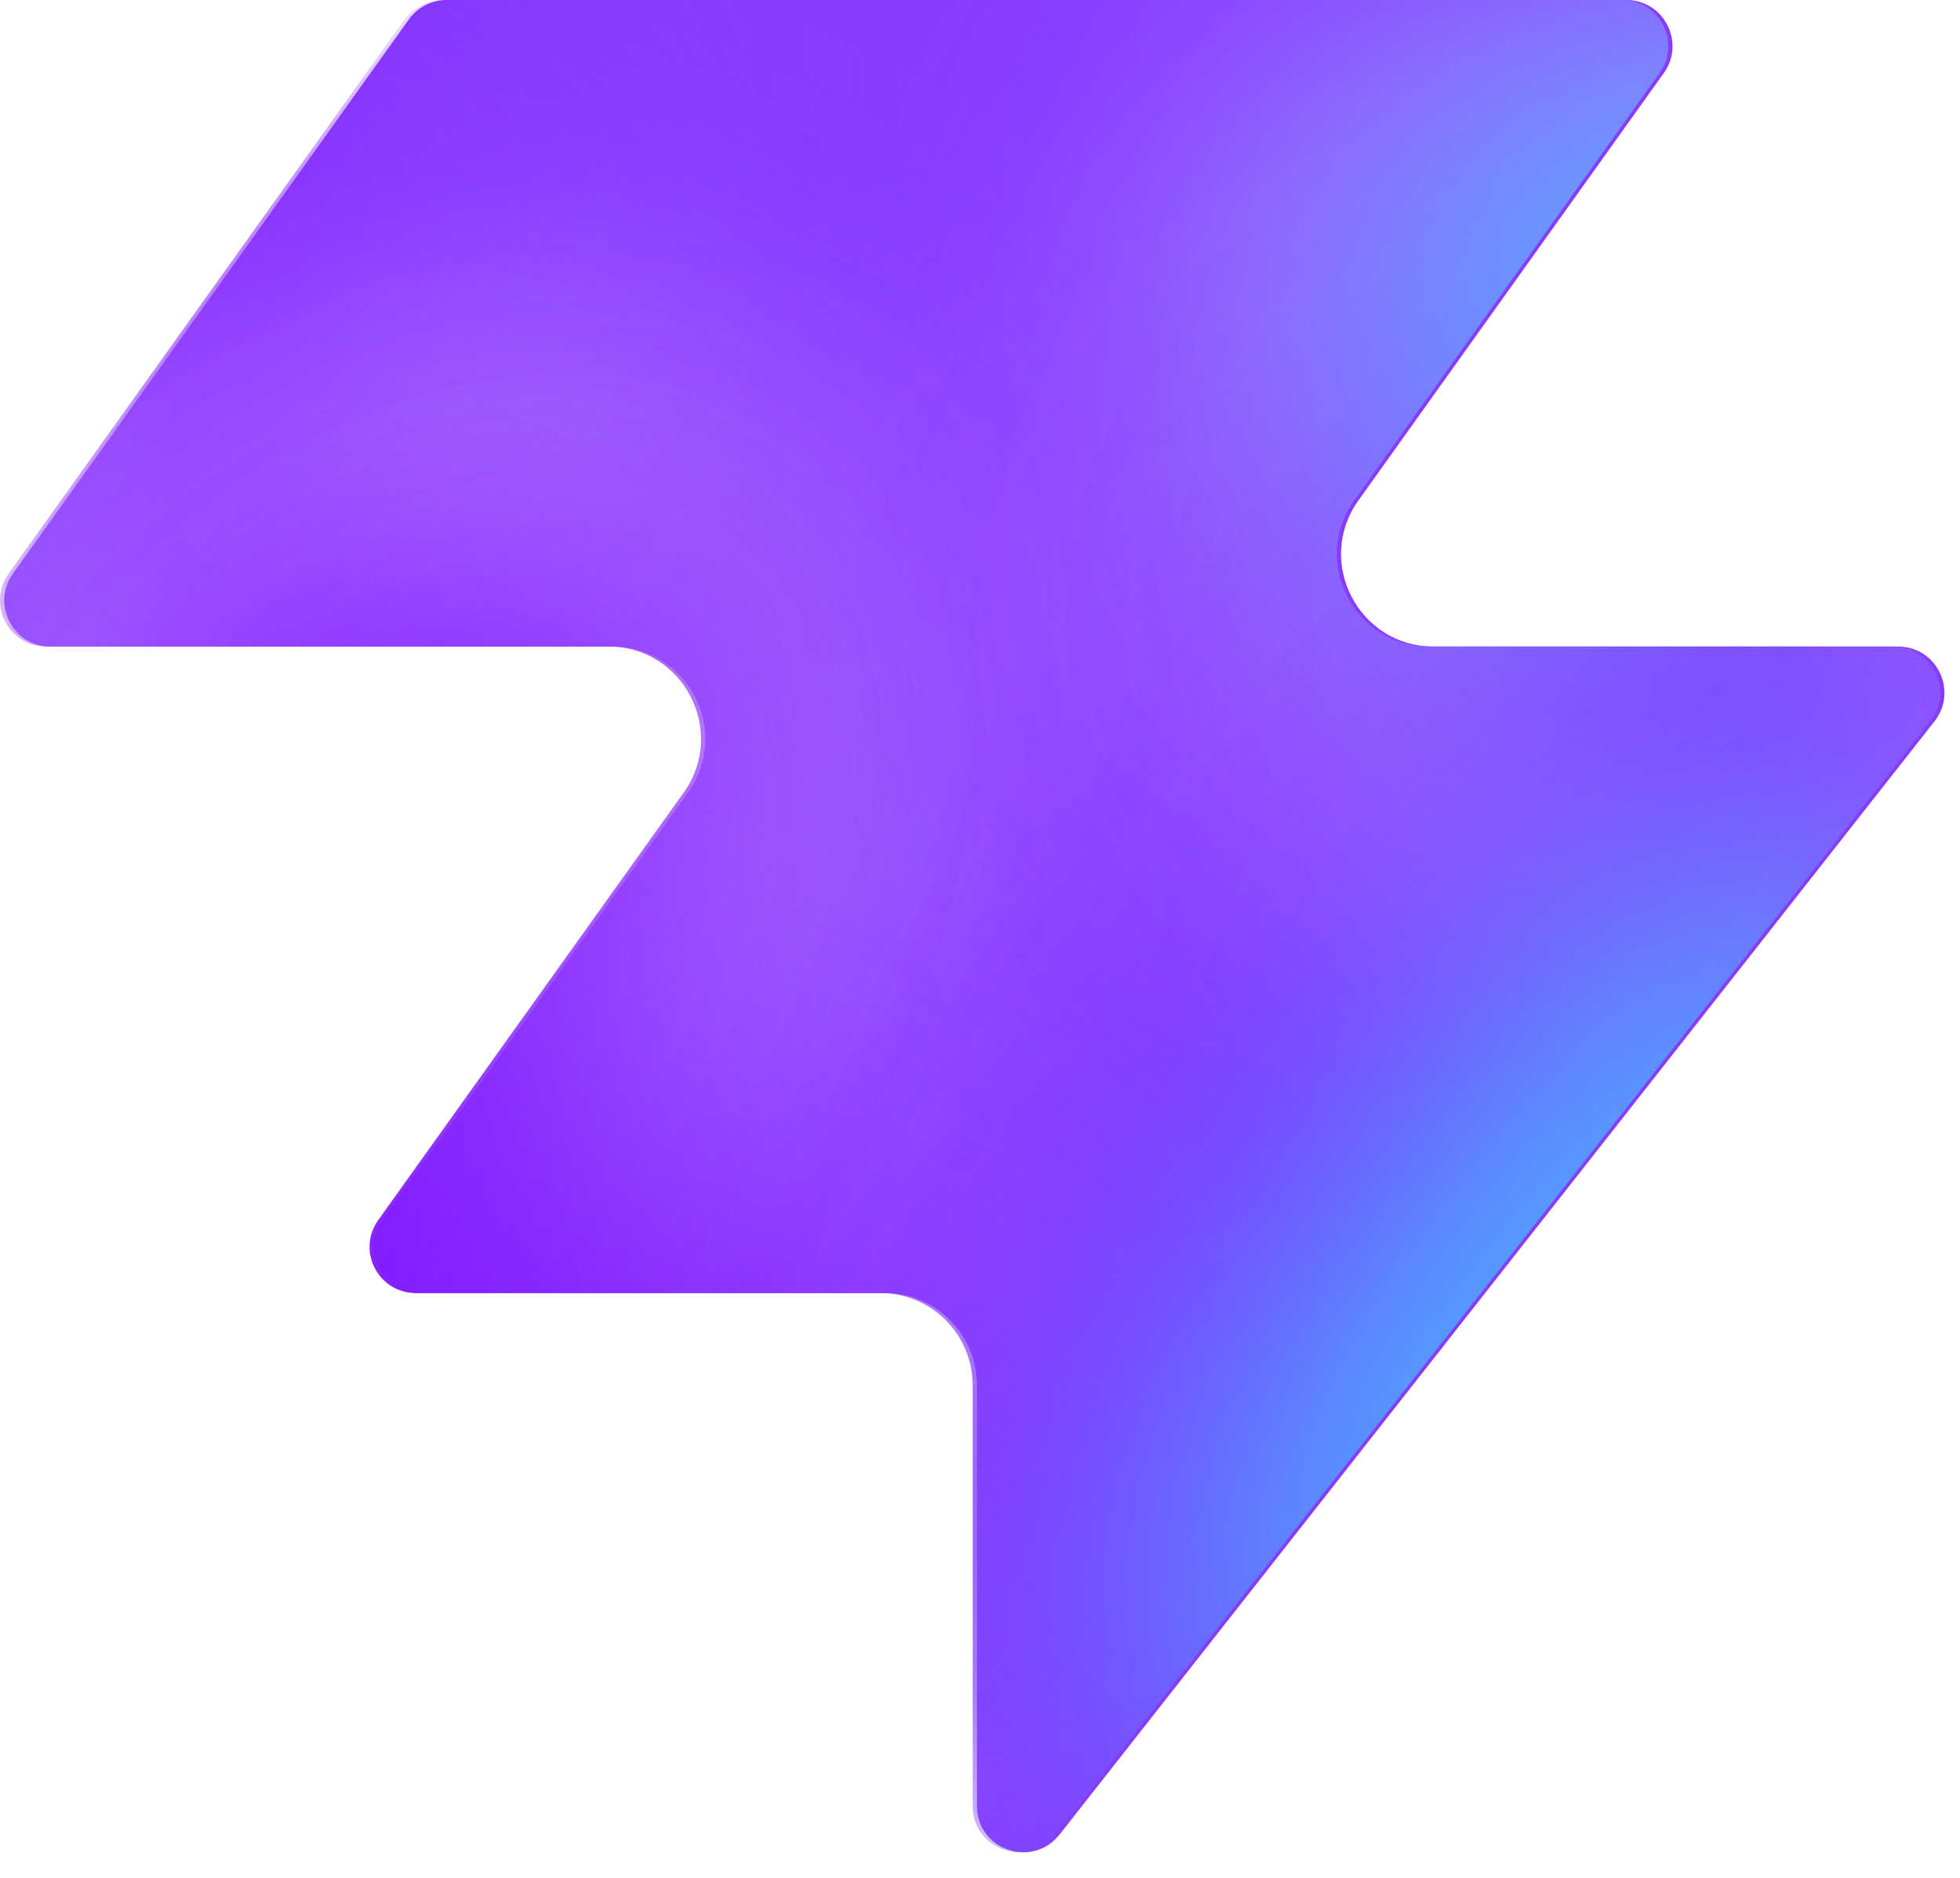
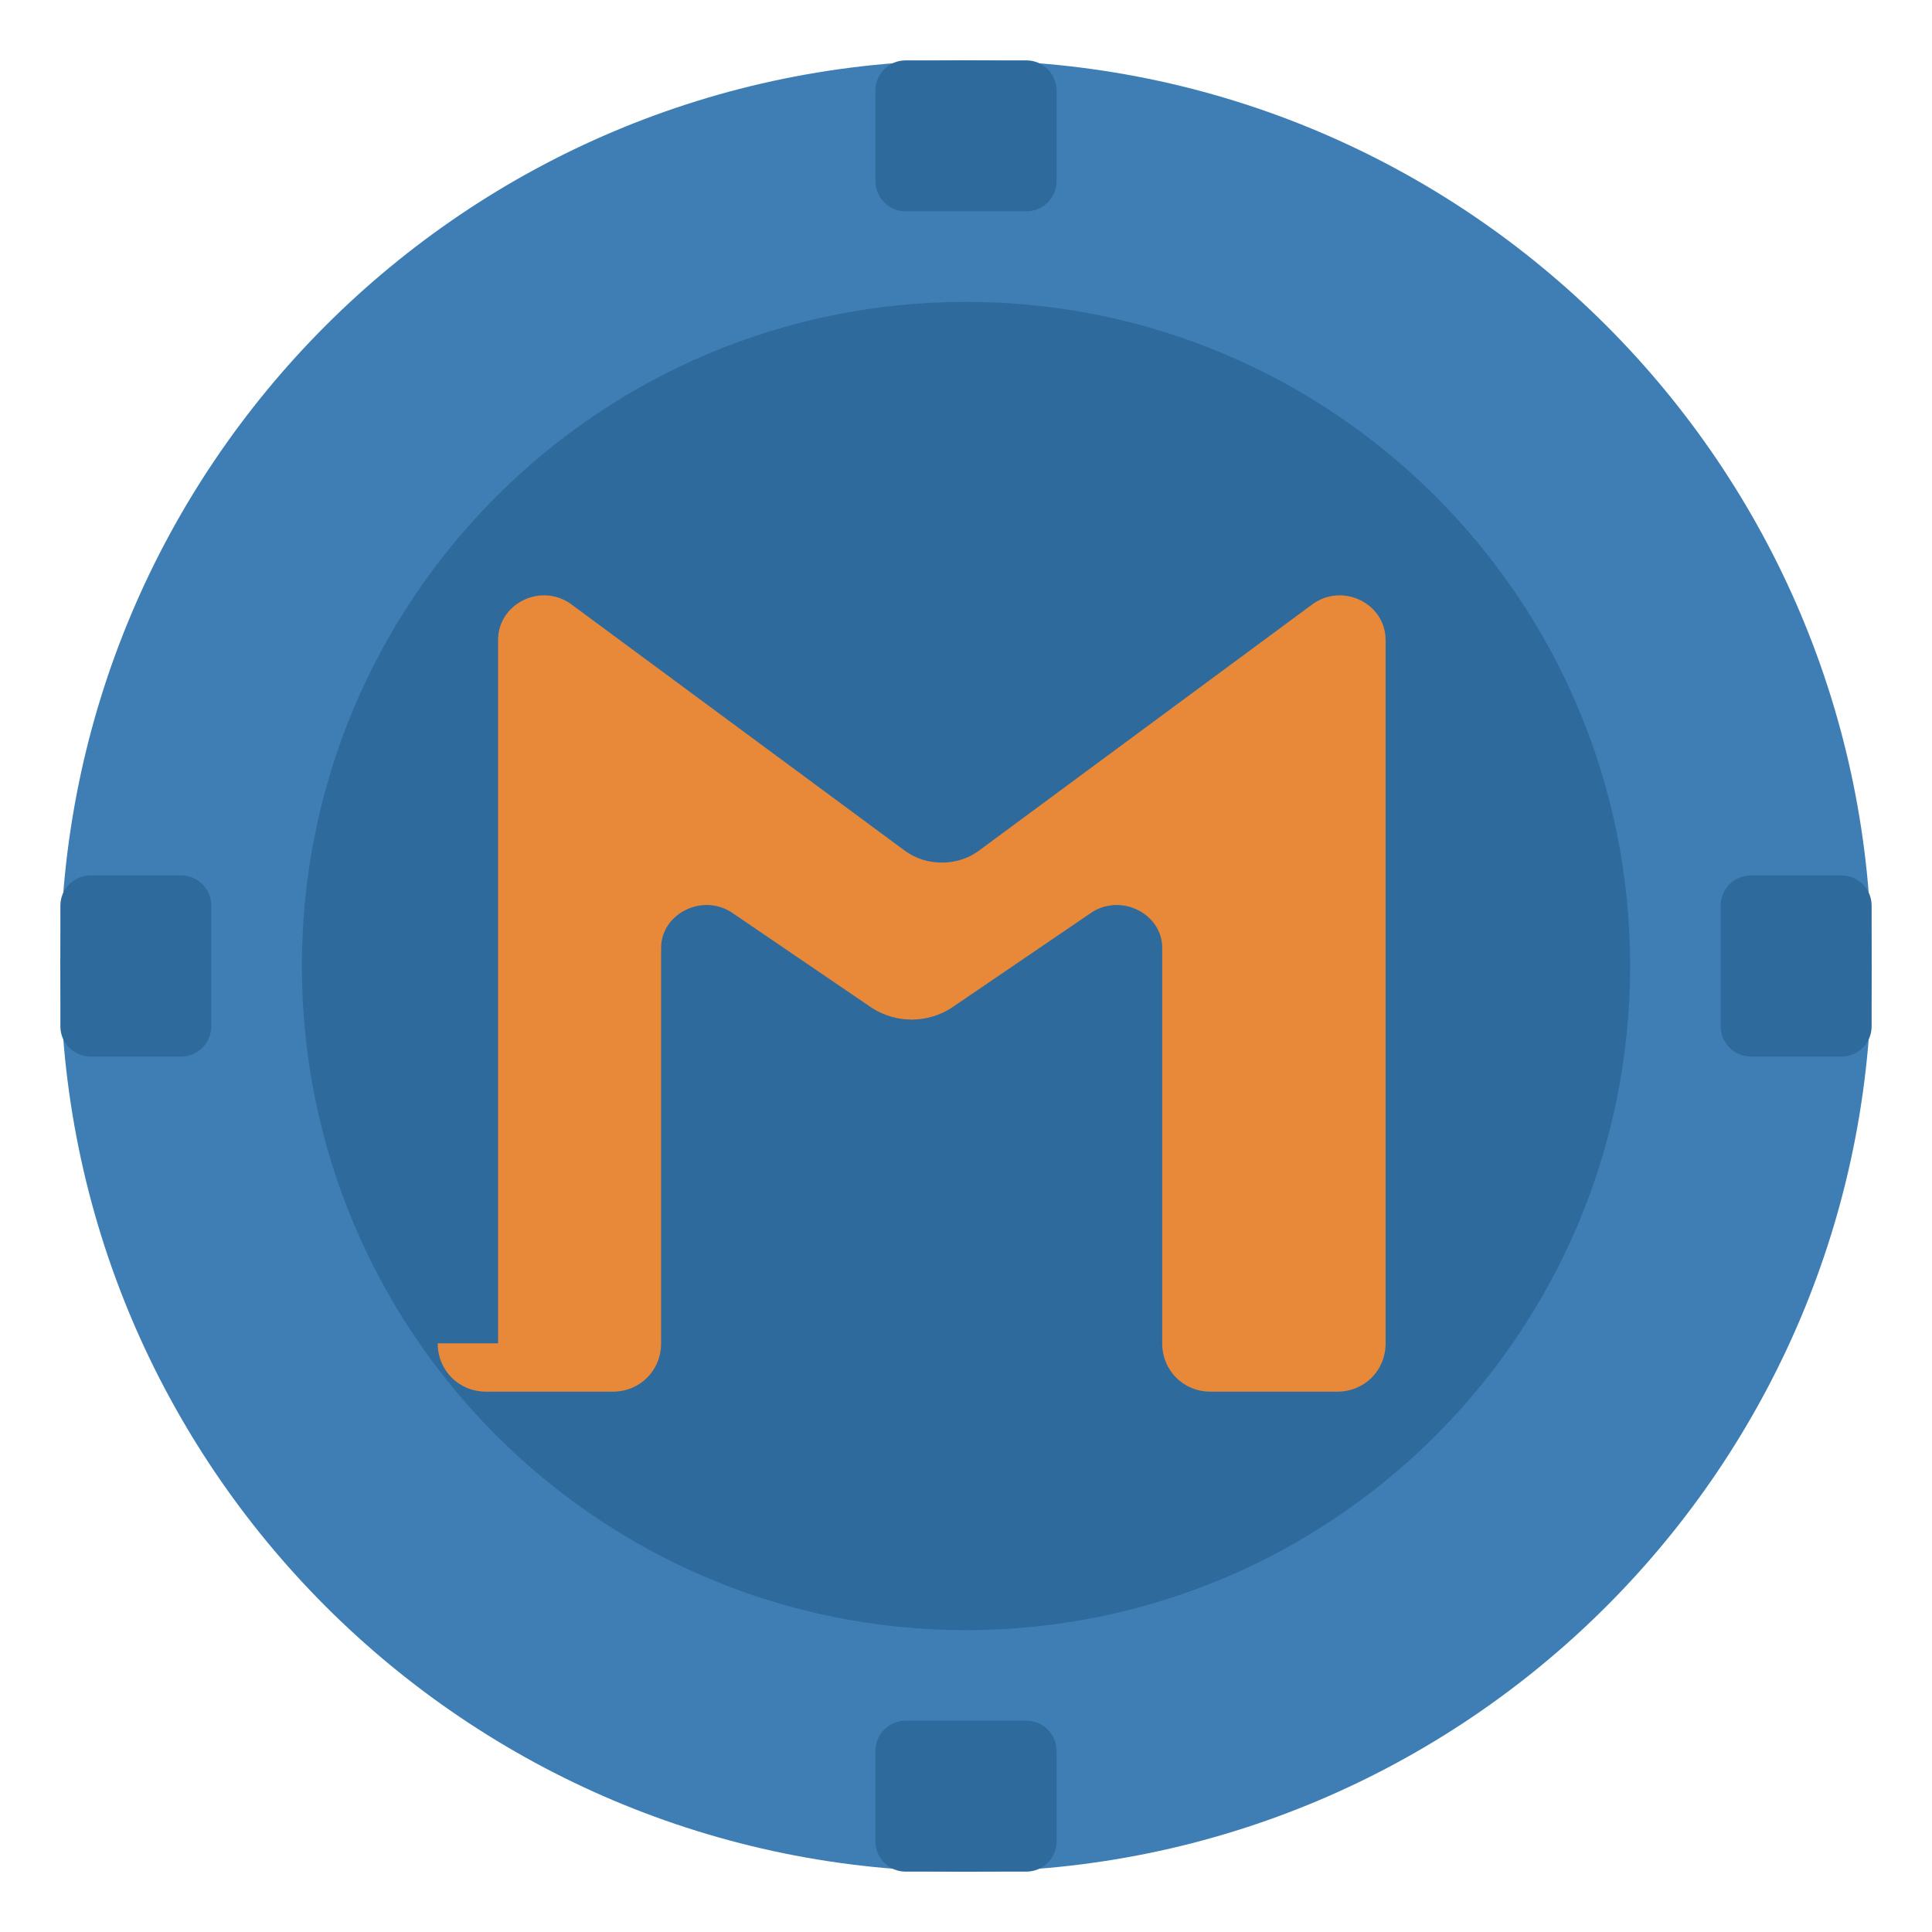
- <svg xmlns="http://www.w3.org/2000/svg" width="48" height="46" fill="none" viewBox="0 0 48 46">
-   <path fill="#863bff" d="M25.946 44.938c-.664.845-2.021.375-2.021-.698V33.937a2.26 2.26 0 0 0-2.262-2.262H10.287c-.92 0-1.456-1.04-.92-1.788l7.48-10.471c1.07-1.497 0-3.578-1.842-3.578H1.237c-.92 0-1.456-1.04-.92-1.788L10.013.474c.214-.297.556-.474.92-.474h28.894c.92 0 1.456 1.04.92 1.788l-7.48 10.471c-1.07 1.498 0 3.579 1.842 3.579h11.377c.943 0 1.473 1.088.89 1.83L25.947 44.94z" style="fill:#863bff;fill:color(display-p3 .525 .23 1);fill-opacity:1" />
-   <mask id="a" width="48" height="46" x="0" y="0" maskUnits="userSpaceOnUse" style="mask-type:alpha">
-     <path fill="#000" d="M25.842 44.938c-.664.844-2.021.375-2.021-.698V33.937a2.26 2.26 0 0 0-2.262-2.262H10.183c-.92 0-1.456-1.04-.92-1.788l7.48-10.471c1.07-1.498 0-3.579-1.842-3.579H1.133c-.92 0-1.456-1.04-.92-1.787L9.91.473c.214-.297.556-.474.92-.474h28.894c.92 0 1.456 1.04.92 1.788l-7.48 10.471c-1.07 1.498 0 3.578 1.842 3.578h11.377c.943 0 1.473 1.088.89 1.832L25.843 44.94z" style="fill:#000;fill-opacity:1" />
-   </mask>
-   <g mask="url(#a)">
-     <g filter="url(#b)">
-       <ellipse cx="5.508" cy="14.704" fill="#ede6ff" rx="5.508" ry="14.704" style="fill:#ede6ff;fill:color(display-p3 .927 .903 1);fill-opacity:1" transform="matrix(.00324 1 1 -.00324 -4.47 31.516)" />
-     </g>
-     <g filter="url(#c)">
-       <ellipse cx="10.399" cy="29.851" fill="#ede6ff" rx="10.399" ry="29.851" style="fill:#ede6ff;fill:color(display-p3 .927 .903 1);fill-opacity:1" transform="matrix(.00324 1 1 -.00324 -39.328 7.883)" />
-     </g>
-     <g filter="url(#d)">
-       <ellipse cx="5.508" cy="30.487" fill="#7e14ff" rx="5.508" ry="30.487" style="fill:#7e14ff;fill:color(display-p3 .492 .077 1);fill-opacity:1" transform="rotate(89.814 -25.913 -14.639)scale(1 -1)" />
-     </g>
-     <g filter="url(#e)">
-       <ellipse cx="5.508" cy="30.599" fill="#7e14ff" rx="5.508" ry="30.599" style="fill:#7e14ff;fill:color(display-p3 .492 .077 1);fill-opacity:1" transform="rotate(89.814 -32.644 -3.334)scale(1 -1)" />
-     </g>
-     <g filter="url(#f)">
-       <ellipse cx="5.508" cy="30.599" fill="#7e14ff" rx="5.508" ry="30.599" style="fill:#7e14ff;fill:color(display-p3 .492 .077 1);fill-opacity:1" transform="matrix(.00324 1 1 -.00324 -34.34 30.47)" />
-     </g>
-     <g filter="url(#g)">
-       <ellipse cx="14.072" cy="22.078" fill="#ede6ff" rx="14.072" ry="22.078" style="fill:#ede6ff;fill:color(display-p3 .927 .903 1);fill-opacity:1" transform="rotate(93.35 24.506 48.493)scale(-1 1)" />
-     </g>
-     <g filter="url(#h)">
-       <ellipse cx="3.47" cy="21.501" fill="#7e14ff" rx="3.47" ry="21.501" style="fill:#7e14ff;fill:color(display-p3 .492 .077 1);fill-opacity:1" transform="rotate(89.009 28.708 47.59)scale(-1 1)" />
-     </g>
-     <g filter="url(#i)">
-       <ellipse cx="3.47" cy="21.501" fill="#7e14ff" rx="3.47" ry="21.501" style="fill:#7e14ff;fill:color(display-p3 .492 .077 1);fill-opacity:1" transform="rotate(89.009 28.708 47.59)scale(-1 1)" />
-     </g>
-     <g filter="url(#j)">
-       <ellipse cx=".387" cy="8.972" fill="#7e14ff" rx="4.407" ry="29.108" style="fill:#7e14ff;fill:color(display-p3 .492 .077 1);fill-opacity:1" transform="rotate(39.51 .387 8.972)" />
-     </g>
-     <g filter="url(#k)">
-       <ellipse cx="47.523" cy="-6.092" fill="#7e14ff" rx="4.407" ry="29.108" style="fill:#7e14ff;fill:color(display-p3 .492 .077 1);fill-opacity:1" transform="rotate(37.892 47.523 -6.092)" />
-     </g>
-     <g filter="url(#l)">
-       <ellipse cx="41.412" cy="6.333" fill="#47bfff" rx="5.971" ry="9.665" style="fill:#47bfff;fill:color(display-p3 .28 .748 1);fill-opacity:1" transform="rotate(37.892 41.412 6.333)" />
-     </g>
-     <g filter="url(#m)">
-       <ellipse cx="-1.879" cy="38.332" fill="#7e14ff" rx="4.407" ry="29.108" style="fill:#7e14ff;fill:color(display-p3 .492 .077 1);fill-opacity:1" transform="rotate(37.892 -1.88 38.332)" />
-     </g>
-     <g filter="url(#n)">
-       <ellipse cx="-1.879" cy="38.332" fill="#7e14ff" rx="4.407" ry="29.108" style="fill:#7e14ff;fill:color(display-p3 .492 .077 1);fill-opacity:1" transform="rotate(37.892 -1.88 38.332)" />
-     </g>
-     <g filter="url(#o)">
-       <ellipse cx="35.651" cy="29.907" fill="#7e14ff" rx="4.407" ry="29.108" style="fill:#7e14ff;fill:color(display-p3 .492 .077 1);fill-opacity:1" transform="rotate(37.892 35.651 29.907)" />
-     </g>
-     <g filter="url(#p)">
-       <ellipse cx="38.418" cy="32.4" fill="#47bfff" rx="5.971" ry="15.297" style="fill:#47bfff;fill:color(display-p3 .28 .748 1);fill-opacity:1" transform="rotate(37.892 38.418 32.4)" />
-     </g>
-   </g>
-   <defs>
-     <filter id="b" width="60.045" height="41.654" x="-19.77" y="16.149" color-interpolation-filters="sRGB" filterUnits="userSpaceOnUse">
-       <feFlood flood-opacity="0" result="BackgroundImageFix" />
-       <feBlend in="SourceGraphic" in2="BackgroundImageFix" result="shape" />
-       <feGaussianBlur result="effect1_foregroundBlur_2002_17158" stdDeviation="7.659" />
-     </filter>
-     <filter id="c" width="90.34" height="51.437" x="-54.613" y="-7.533" color-interpolation-filters="sRGB" filterUnits="userSpaceOnUse">
-       <feFlood flood-opacity="0" result="BackgroundImageFix" />
-       <feBlend in="SourceGraphic" in2="BackgroundImageFix" result="shape" />
-       <feGaussianBlur result="effect1_foregroundBlur_2002_17158" stdDeviation="7.659" />
-     </filter>
-     <filter id="d" width="79.355" height="29.4" x="-49.64" y="2.03" color-interpolation-filters="sRGB" filterUnits="userSpaceOnUse">
-       <feFlood flood-opacity="0" result="BackgroundImageFix" />
-       <feBlend in="SourceGraphic" in2="BackgroundImageFix" result="shape" />
-       <feGaussianBlur result="effect1_foregroundBlur_2002_17158" stdDeviation="4.596" />
-     </filter>
-     <filter id="e" width="79.579" height="29.4" x="-45.045" y="20.029" color-interpolation-filters="sRGB" filterUnits="userSpaceOnUse">
-       <feFlood flood-opacity="0" result="BackgroundImageFix" />
-       <feBlend in="SourceGraphic" in2="BackgroundImageFix" result="shape" />
-       <feGaussianBlur result="effect1_foregroundBlur_2002_17158" stdDeviation="4.596" />
-     </filter>
-     <filter id="f" width="79.579" height="29.4" x="-43.513" y="21.178" color-interpolation-filters="sRGB" filterUnits="userSpaceOnUse">
-       <feFlood flood-opacity="0" result="BackgroundImageFix" />
-       <feBlend in="SourceGraphic" in2="BackgroundImageFix" result="shape" />
-       <feGaussianBlur result="effect1_foregroundBlur_2002_17158" stdDeviation="4.596" />
-     </filter>
-     <filter id="g" width="74.749" height="58.852" x="15.756" y="-17.901" color-interpolation-filters="sRGB" filterUnits="userSpaceOnUse">
-       <feFlood flood-opacity="0" result="BackgroundImageFix" />
-       <feBlend in="SourceGraphic" in2="BackgroundImageFix" result="shape" />
-       <feGaussianBlur result="effect1_foregroundBlur_2002_17158" stdDeviation="7.659" />
-     </filter>
-     <filter id="h" width="61.377" height="25.362" x="23.548" y="2.284" color-interpolation-filters="sRGB" filterUnits="userSpaceOnUse">
-       <feFlood flood-opacity="0" result="BackgroundImageFix" />
-       <feBlend in="SourceGraphic" in2="BackgroundImageFix" result="shape" />
-       <feGaussianBlur result="effect1_foregroundBlur_2002_17158" stdDeviation="4.596" />
-     </filter>
-     <filter id="i" width="61.377" height="25.362" x="23.548" y="2.284" color-interpolation-filters="sRGB" filterUnits="userSpaceOnUse">
-       <feFlood flood-opacity="0" result="BackgroundImageFix" />
-       <feBlend in="SourceGraphic" in2="BackgroundImageFix" result="shape" />
-       <feGaussianBlur result="effect1_foregroundBlur_2002_17158" stdDeviation="4.596" />
-     </filter>
-     <filter id="j" width="56.045" height="63.649" x="-27.636" y="-22.853" color-interpolation-filters="sRGB" filterUnits="userSpaceOnUse">
-       <feFlood flood-opacity="0" result="BackgroundImageFix" />
-       <feBlend in="SourceGraphic" in2="BackgroundImageFix" result="shape" />
-       <feGaussianBlur result="effect1_foregroundBlur_2002_17158" stdDeviation="4.596" />
-     </filter>
-     <filter id="k" width="54.814" height="64.646" x="20.116" y="-38.415" color-interpolation-filters="sRGB" filterUnits="userSpaceOnUse">
-       <feFlood flood-opacity="0" result="BackgroundImageFix" />
-       <feBlend in="SourceGraphic" in2="BackgroundImageFix" result="shape" />
-       <feGaussianBlur result="effect1_foregroundBlur_2002_17158" stdDeviation="4.596" />
-     </filter>
-     <filter id="l" width="33.541" height="35.313" x="24.641" y="-11.323" color-interpolation-filters="sRGB" filterUnits="userSpaceOnUse">
-       <feFlood flood-opacity="0" result="BackgroundImageFix" />
-       <feBlend in="SourceGraphic" in2="BackgroundImageFix" result="shape" />
-       <feGaussianBlur result="effect1_foregroundBlur_2002_17158" stdDeviation="4.596" />
-     </filter>
-     <filter id="m" width="54.814" height="64.646" x="-29.286" y="6.009" color-interpolation-filters="sRGB" filterUnits="userSpaceOnUse">
-       <feFlood flood-opacity="0" result="BackgroundImageFix" />
-       <feBlend in="SourceGraphic" in2="BackgroundImageFix" result="shape" />
-       <feGaussianBlur result="effect1_foregroundBlur_2002_17158" stdDeviation="4.596" />
-     </filter>
-     <filter id="n" width="54.814" height="64.646" x="-29.286" y="6.009" color-interpolation-filters="sRGB" filterUnits="userSpaceOnUse">
-       <feFlood flood-opacity="0" result="BackgroundImageFix" />
-       <feBlend in="SourceGraphic" in2="BackgroundImageFix" result="shape" />
-       <feGaussianBlur result="effect1_foregroundBlur_2002_17158" stdDeviation="4.596" />
-     </filter>
-     <filter id="o" width="54.814" height="64.646" x="8.244" y="-2.416" color-interpolation-filters="sRGB" filterUnits="userSpaceOnUse">
-       <feFlood flood-opacity="0" result="BackgroundImageFix" />
-       <feBlend in="SourceGraphic" in2="BackgroundImageFix" result="shape" />
-       <feGaussianBlur result="effect1_foregroundBlur_2002_17158" stdDeviation="4.596" />
-     </filter>
-     <filter id="p" width="39.409" height="43.623" x="18.713" y="10.588" color-interpolation-filters="sRGB" filterUnits="userSpaceOnUse">
-       <feFlood flood-opacity="0" result="BackgroundImageFix" />
-       <feBlend in="SourceGraphic" in2="BackgroundImageFix" result="shape" />
-       <feGaussianBlur result="effect1_foregroundBlur_2002_17158" stdDeviation="4.596" />
-     </filter>
-   </defs>
+ <svg xmlns="http://www.w3.org/2000/svg" viewBox="0 0 64 64" role="img" aria-label="maker.mourao.info">
+   <circle cx="32" cy="32" r="30" fill="#3E7EB4" />
+   <circle cx="32" cy="32" r="22" fill="#2F6A9C" />
+   <path fill="#E8893A" d="M16.5 44.5V21.2c0-1.2 1.4-1.9 2.4-1.2l11.1 8.2c.7.5 1.7.5 2.4 0l11.1-8.2c1-.7 2.4 0 2.4 1.2v23.3c0 .9-.7 1.6-1.6 1.6h-4.2c-.9 0-1.6-.7-1.6-1.6V31.4c0-1.1-1.3-1.8-2.3-1.2l-4.7 3.2c-.8.5-1.8.5-2.6 0l-4.7-3.2c-1-.6-2.3.1-2.3 1.2v13.1c0 .9-.7 1.6-1.6 1.6h-4.2c-.9 0-1.6-.7-1.6-1.6z" />
+   <rect x="29" y="2" width="6" height="5" rx="1" fill="#2F6A9C" />
+   <rect x="29" y="57" width="6" height="5" rx="1" fill="#2F6A9C" />
+   <rect x="2" y="29" width="5" height="6" rx="1" fill="#2F6A9C" />
+   <rect x="57" y="29" width="5" height="6" rx="1" fill="#2F6A9C" />
</svg>
